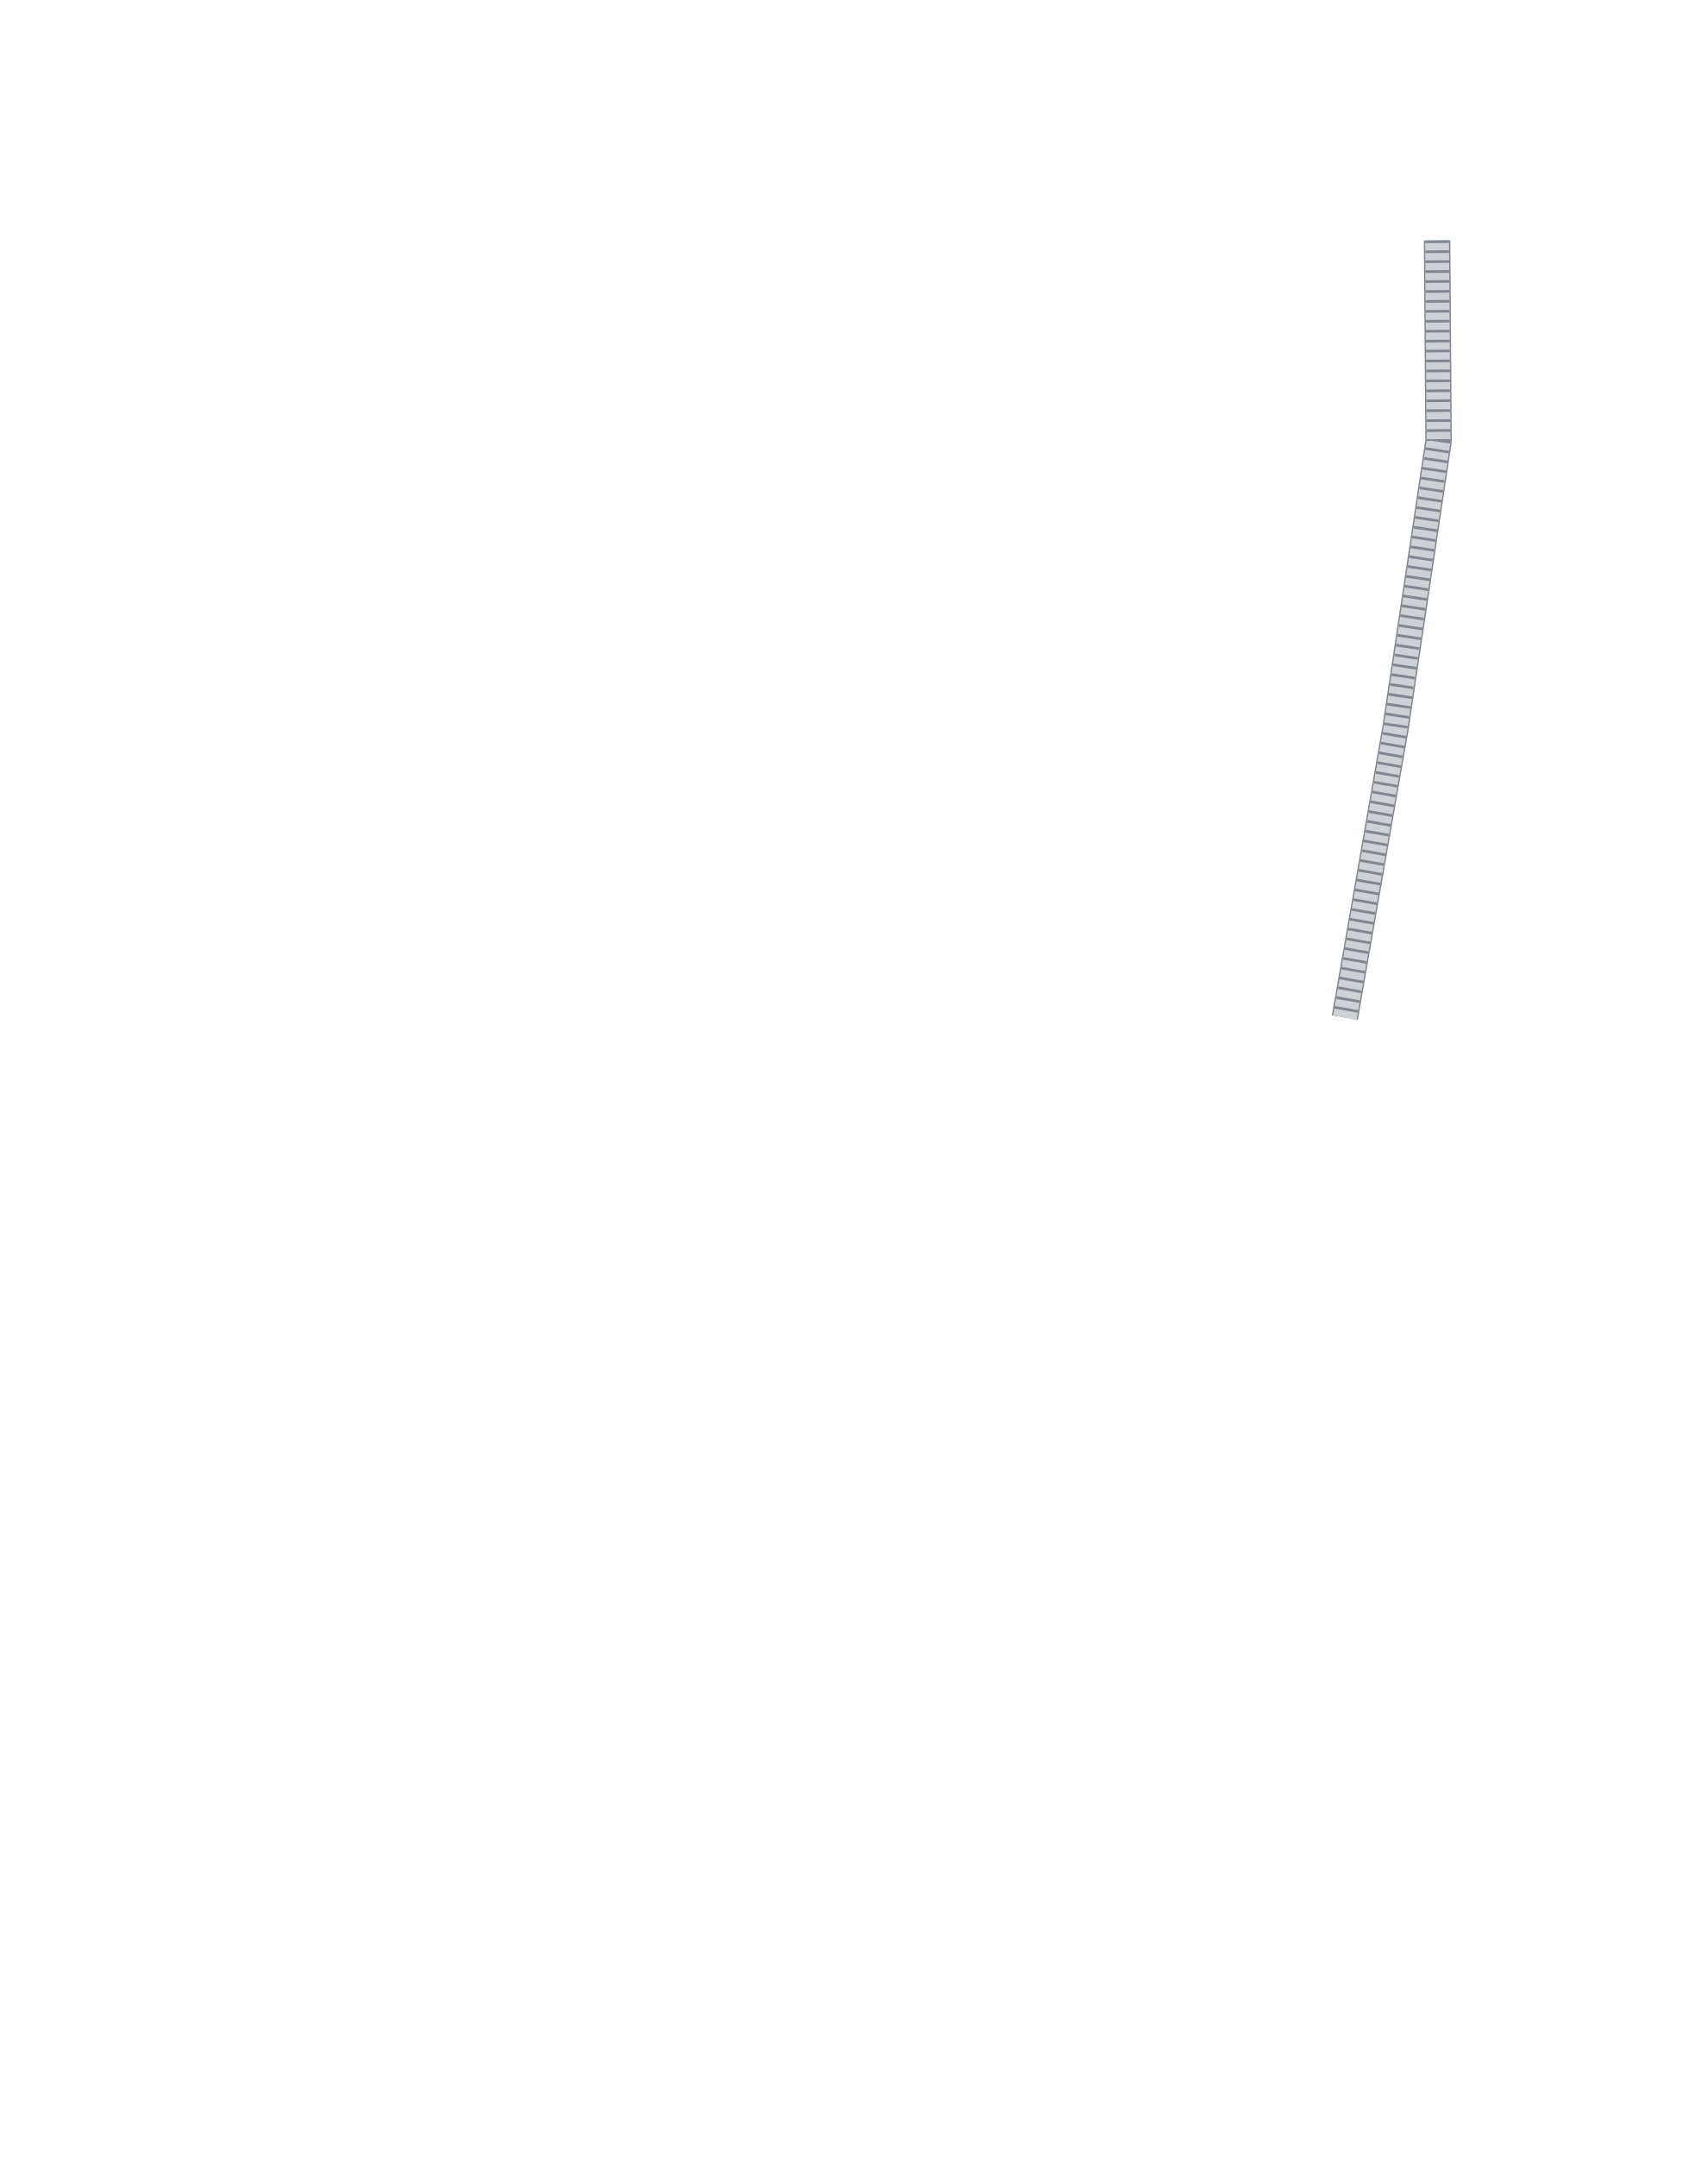
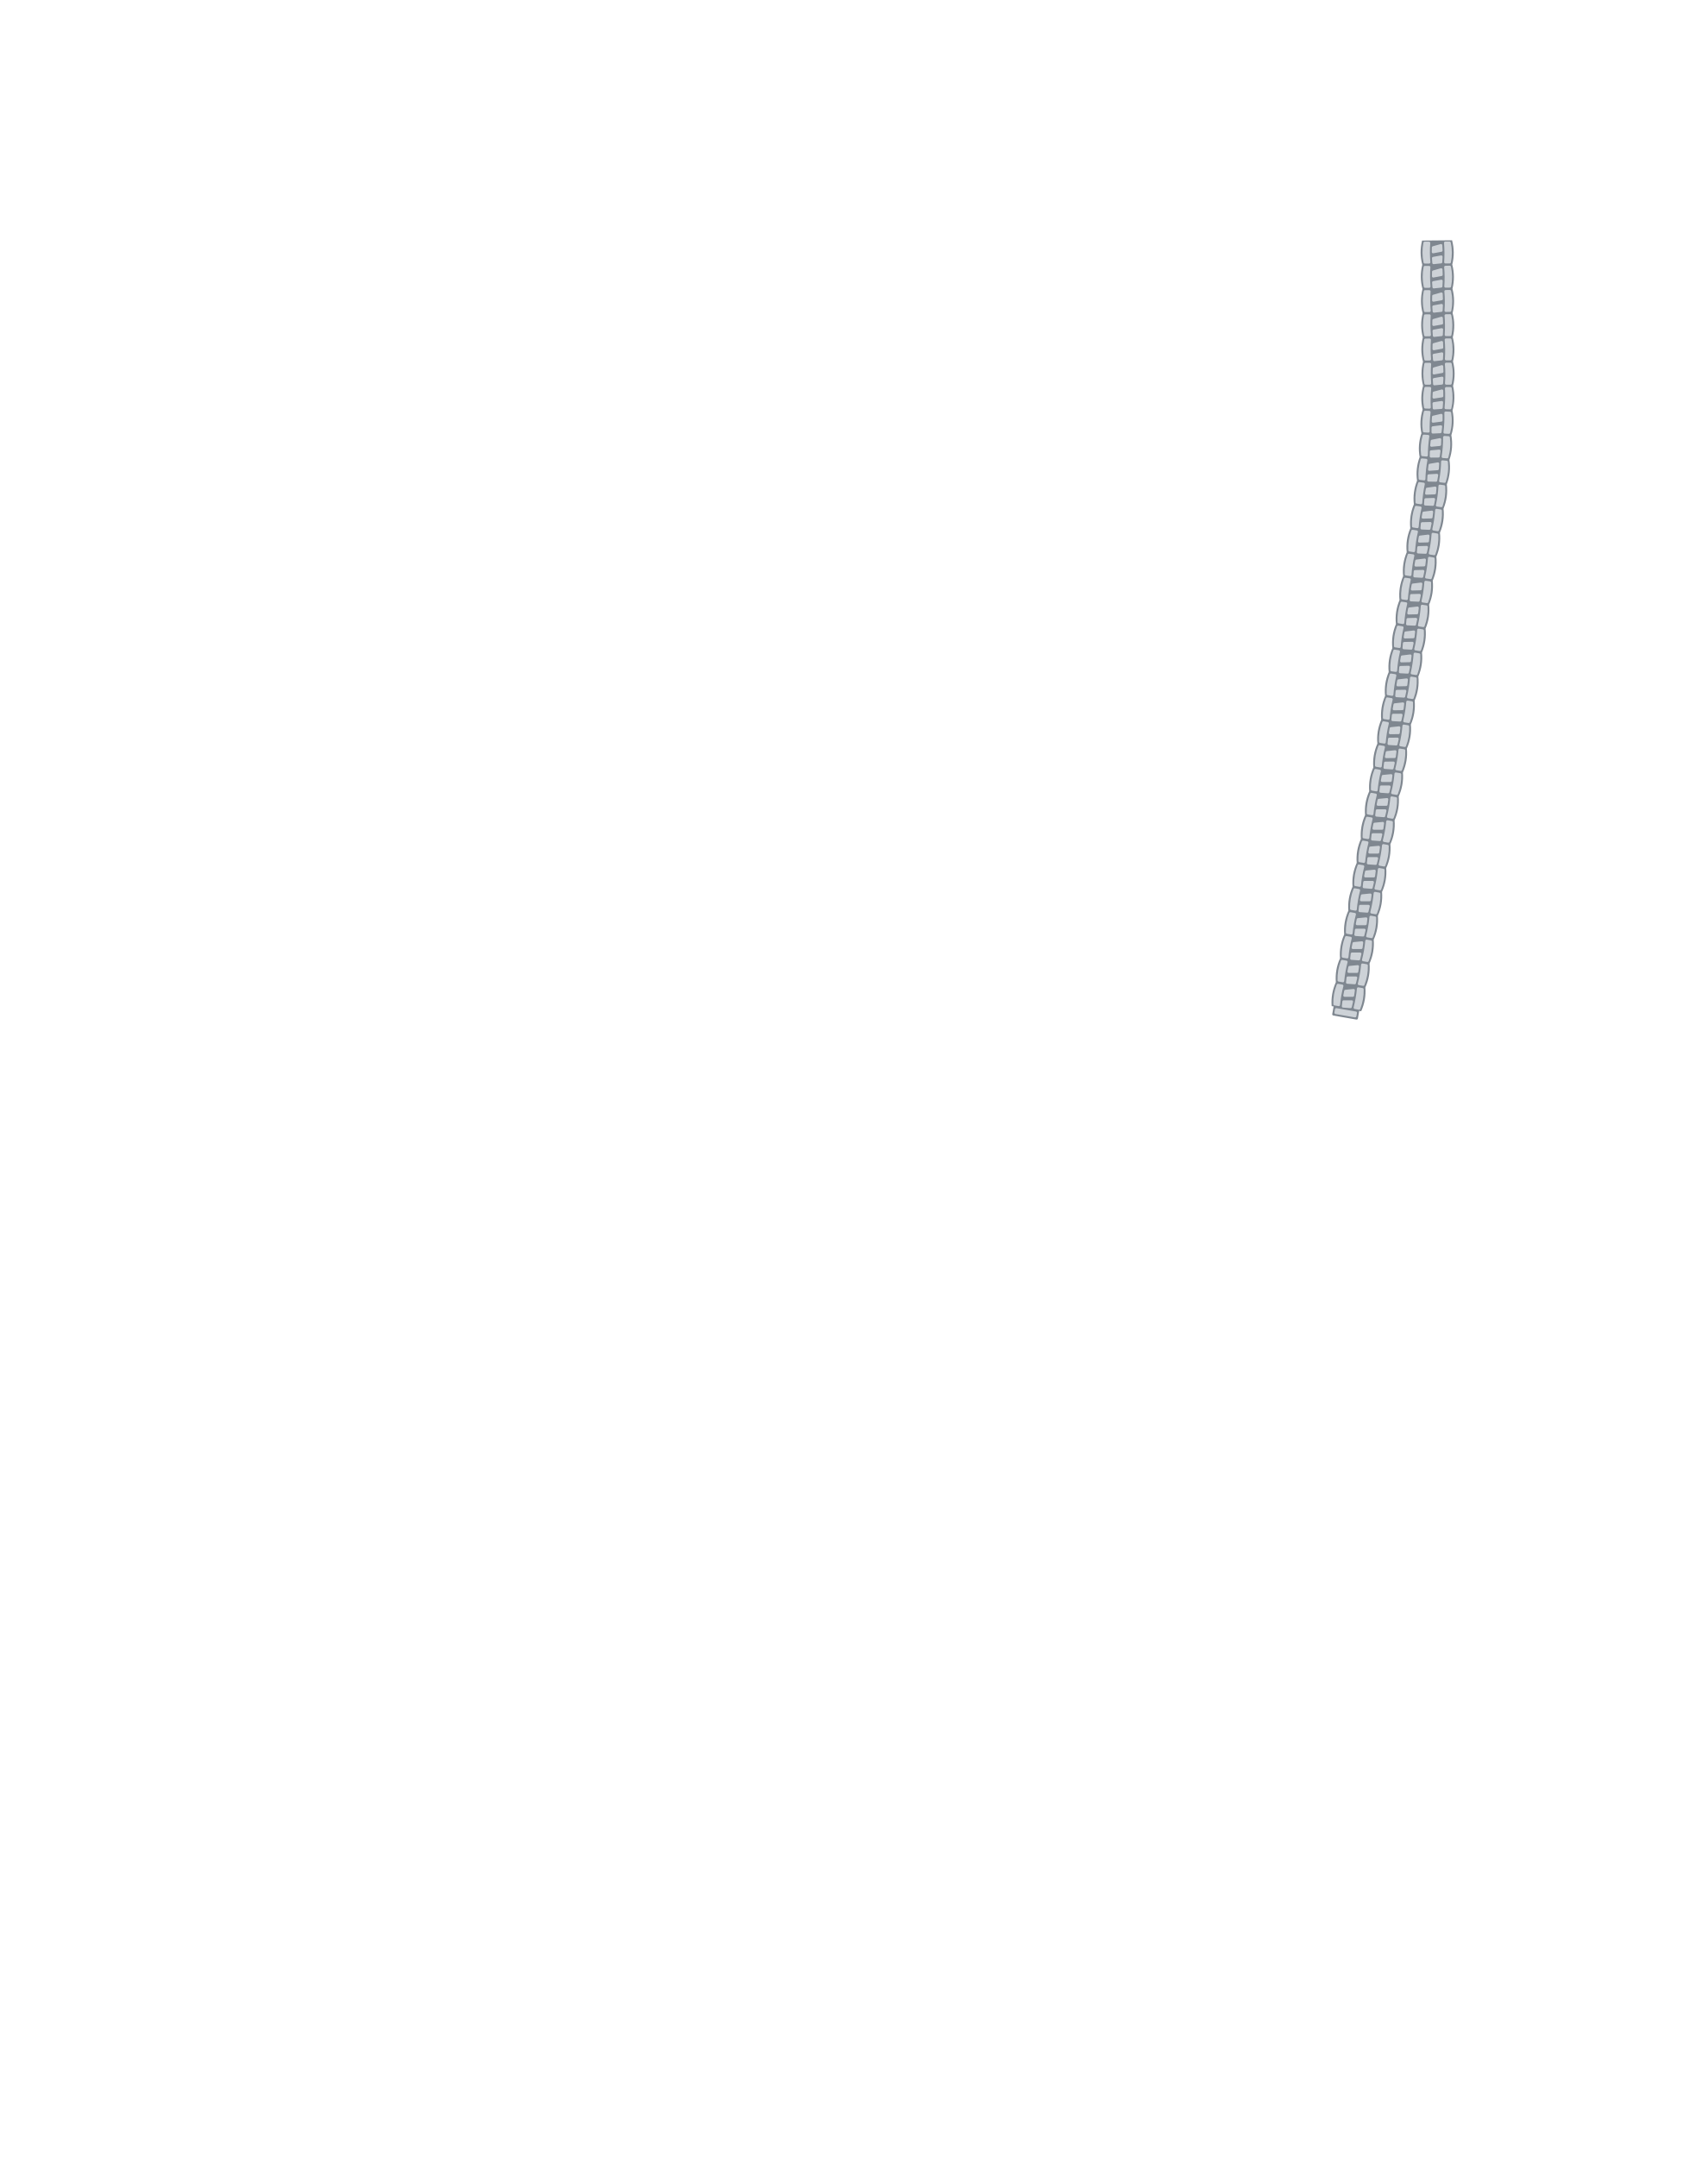
<svg xmlns="http://www.w3.org/2000/svg" width="25.774in" height="32.559in" viewBox="0 0 2577.45 3255.95" data-asset-id="garment-blues-class-a-coat-cord-honor-guard" data-source="original" data-units="0.01in">
  <defs>
    <linearGradient id="garment-blues-class-a-coat-cord-honor-guard__coatShade" gradientUnits="userSpaceOnUse" x1="-12" y1="0" x2="12" y2="0">
      <stop offset="0" stop-color="#000" stop-opacity=".30" />
      <stop offset=".12" stop-color="#000" stop-opacity=".08" />
      <stop offset=".3" stop-color="#000" stop-opacity="0" />
      <stop offset=".7" stop-color="#000" stop-opacity="0" />
      <stop offset=".88" stop-color="#000" stop-opacity=".08" />
      <stop offset="1" stop-color="#000" stop-opacity=".30" />
    </linearGradient>
    <linearGradient id="garment-blues-class-a-coat-cord-honor-guard__topLight" x1="0" y1="0" x2="0" y2="1">
      <stop offset="0" stop-color="#fff" stop-opacity=".10" />
      <stop offset="1" stop-color="#fff" stop-opacity="0" />
    </linearGradient>
    <radialGradient id="garment-blues-class-a-coat-cord-honor-guard__btn" cx=".4" cy=".35" r=".8">
      <stop offset="0" stop-color="#ffffff" />
      <stop offset=".6" stop-color="#cfd3da" />
      <stop offset="1" stop-color="#8d939e" />
    </radialGradient>
    <linearGradient id="garment-blues-class-a-coat-cord-honor-guard__collarIn" x1="0" y1="0" x2="0" y2="1">
      <stop offset="0" stop-color="#7e8bb8" />
      <stop offset="1" stop-color="#b3bcdc" />
    </linearGradient>
    <linearGradient id="garment-blues-class-a-coat-cord-honor-guard__plate" x1="0" y1="0" x2="0" y2="1">
      <stop offset="0" stop-color="#e4e6ea" />
      <stop offset="1" stop-color="#a9aeb8" />
    </linearGradient>
  </defs>
  <g id="garment-blues-class-a-coat-cord-honor-guard__art" transform="translate(1288.727 12.500) scale(100)">
    <g id="garment-blues-class-a-coat-cord-honor-guard__cord">
-       <path id="garment-blues-class-a-coat-cord-honor-guard__cord-path" d="M8.810,3.504L8.832,6.529L8.179,10.882L7.417,15.235" fill="none" stroke="#7f8790" stroke-width="0.400" stroke-linejoin="round" stroke-linecap="butt" />
-       <path d="M8.810,3.504L8.832,6.529L8.179,10.882L7.417,15.235" fill="none" stroke="#cdd2d7" stroke-width="0.360" stroke-linejoin="round" stroke-linecap="butt" />
-       <path d="M8.810,3.504L8.832,6.529L8.179,10.882L7.417,15.235" fill="none" stroke="#7f8790" stroke-width="0.360" stroke-dasharray="0.040 0.110" stroke-linejoin="round" stroke-linecap="butt" />
+       <path id="garment-blues-class-a-coat-cord-honor-guard__cord-path" d="M8.810,3.504L8.832,6.529L8.179,10.882L7.417,15.235" fill="none" stroke="none" />
+       <g id="garment-blues-class-a-coat-cord-honor-guard__braid">
+         <path fill="#7f8790" d="M8.583,3.506Q8.537,3.689 8.586,3.872L9.039,3.868Q9.085,3.685 9.036,3.502ZM8.586,3.872Q8.54,4.055 8.589,4.237L9.042,4.234Q9.087,4.051 9.039,3.868ZM8.589,4.237Q8.543,4.421 8.591,4.603L9.044,4.6Q9.09,4.417 9.042,4.234ZM8.591,4.603Q8.546,4.786 8.594,4.969L9.047,4.966Q9.093,4.782 9.044,4.6ZM8.594,4.969Q8.548,5.152 8.597,5.335L9.05,5.331Q9.095,5.148 9.047,4.966ZM8.597,5.335Q8.551,5.517 8.598,5.698L9.051,5.7Q9.098,5.515 9.05,5.331ZM8.598,5.698Q8.548,5.876 8.591,6.057L9.043,6.072Q9.095,5.888 9.051,5.7ZM8.591,6.057Q8.536,6.234 8.573,6.416L9.025,6.444Q9.083,6.261 9.043,6.072ZM8.573,6.416Q8.513,6.591 8.546,6.774L8.996,6.816Q9.059,6.634 9.025,6.444ZM8.546,6.774Q8.481,6.948 8.507,7.131L8.957,7.185Q9.025,7.005 8.996,6.816ZM8.507,7.131Q8.438,7.303 8.459,7.488L8.907,7.553Q8.98,7.377 8.957,7.185ZM8.459,7.488Q8.386,7.661 8.405,7.849L8.853,7.916Q8.927,7.742 8.907,7.553ZM8.405,7.849Q8.331,8.023 8.351,8.211L8.799,8.278Q8.873,8.104 8.853,7.916ZM8.351,8.211Q8.277,8.385 8.297,8.572L8.744,8.64Q8.818,8.466 8.799,8.278ZM8.297,8.572Q8.223,8.746 8.242,8.934L8.69,9.001Q8.764,8.828 8.744,8.64ZM8.242,8.934Q8.168,9.108 8.188,9.296L8.636,9.363Q8.71,9.189 8.69,9.001ZM8.188,9.296Q8.114,9.47 8.134,9.658L8.582,9.725Q8.655,9.551 8.636,9.363ZM8.134,9.658Q8.06,9.832 8.079,10.019L8.527,10.087Q8.601,9.913 8.582,9.725ZM8.079,10.019Q8.005,10.192 8.024,10.38L8.471,10.45Q8.546,10.276 8.527,10.087ZM8.024,10.38Q7.949,10.552 7.966,10.74L8.414,10.812Q8.489,10.638 8.471,10.45ZM7.966,10.74Q7.891,10.912 7.908,11.1L8.354,11.174Q8.431,11.001 8.414,10.812ZM7.908,11.1Q7.831,11.272 7.847,11.46L8.294,11.536Q8.371,11.363 8.354,11.174ZM7.847,11.46Q7.77,11.631 7.785,11.819L8.231,11.897Q8.309,11.724 8.294,11.536ZM7.785,11.819Q7.707,11.991 7.722,12.179L8.168,12.257Q8.246,12.085 8.231,11.897ZM7.722,12.179Q7.644,12.351 7.659,12.54L8.105,12.618Q8.183,12.446 8.168,12.257ZM7.659,12.54Q7.581,12.712 7.596,12.9L8.042,12.978Q8.12,12.806 8.105,12.618ZM7.596,12.9Q7.518,13.072 7.533,13.26L7.979,13.338Q8.057,13.166 8.042,12.978ZM7.533,13.26Q7.455,13.432 7.47,13.621L7.916,13.699Q7.994,13.527 7.979,13.338ZM7.47,13.621Q7.392,13.793 7.407,13.981L7.853,14.059Q7.931,13.887 7.916,13.699ZM7.407,13.981Q7.329,14.153 7.344,14.341L7.79,14.419Q7.868,14.247 7.853,14.059ZM7.344,14.341Q7.266,14.513 7.281,14.702L7.727,14.78Q7.805,14.608 7.79,14.419ZM7.281,14.702Q7.203,14.874 7.218,15.062L7.664,15.14Q7.742,14.968 7.727,14.78Z" />
+         <path fill="#7f8790" stroke="#7f8790" stroke-width="0.039" stroke-linejoin="round" d="M7.266,15.072L7.615,15.133L7.595,15.246L7.246,15.185Z" />
+         <path fill="#cdd2d7" stroke="#cdd2d7" stroke-width="0.039" stroke-linejoin="round" d="M8.623,3.542Q8.594,3.689 8.625,3.834L8.689,3.834Q8.676,3.688 8.687,3.542ZM8.997,3.54Q9.028,3.685 8.999,3.832L8.936,3.832Q8.946,3.686 8.934,3.54ZM8.75,3.611L8.869,3.578Q8.872,3.617 8.873,3.656L8.749,3.679Q8.749,3.645 8.75,3.611ZM8.752,3.772L8.873,3.75Q8.871,3.791 8.869,3.831L8.757,3.843Q8.754,3.808 8.752,3.772ZM8.626,3.908Q8.597,4.054 8.628,4.2L8.691,4.2Q8.679,4.054 8.689,3.908ZM9,3.905Q9.031,4.051 9.002,4.197L8.938,4.198Q8.949,4.052 8.936,3.906ZM8.753,3.977L8.872,3.943Q8.874,3.983 8.875,4.022L8.752,4.045Q8.752,4.011 8.753,3.977ZM8.754,4.138L8.875,4.116Q8.874,4.157 8.871,4.197L8.759,4.209Q8.756,4.174 8.754,4.138ZM8.628,4.274Q8.599,4.42 8.63,4.566L8.694,4.566Q8.681,4.42 8.692,4.274ZM9.002,4.271Q9.034,4.417 9.005,4.563L8.941,4.564Q8.952,4.418 8.939,4.272ZM8.755,4.343L8.875,4.309Q8.877,4.348 8.878,4.388L8.754,4.41Q8.754,4.377 8.755,4.343ZM8.757,4.504L8.878,4.482Q8.877,4.522 8.874,4.563L8.762,4.575Q8.759,4.539 8.757,4.504ZM8.631,4.64Q8.602,4.786 8.633,4.932L8.697,4.931Q8.684,4.785 8.694,4.639ZM9.005,4.637Q9.036,4.783 9.007,4.929L8.944,4.929Q8.954,4.783 8.942,4.638ZM8.758,4.709L8.877,4.675Q8.88,4.714 8.881,4.754L8.757,4.776Q8.757,4.742 8.758,4.709ZM8.76,4.87L8.881,4.848Q8.88,4.888 8.877,4.929L8.765,4.941Q8.762,4.905 8.76,4.87ZM8.634,5.006Q8.605,5.152 8.636,5.298L8.699,5.297Q8.687,5.151 8.697,5.005ZM9.008,5.003Q9.039,5.149 9.01,5.295L8.947,5.295Q8.957,5.149 8.944,5.003ZM8.761,5.074L8.88,5.041Q8.883,5.08 8.883,5.12L8.76,5.142Q8.76,5.108 8.761,5.074ZM8.762,5.235L8.883,5.213Q8.882,5.254 8.879,5.295L8.768,5.307Q8.764,5.271 8.762,5.235ZM8.636,5.371Q8.607,5.517 8.637,5.662L8.701,5.662Q8.69,5.516 8.7,5.371ZM9.011,5.369Q9.042,5.515 9.011,5.662L8.948,5.662Q8.96,5.516 8.947,5.369ZM8.764,5.44L8.883,5.406Q8.885,5.446 8.886,5.486L8.762,5.508Q8.762,5.474 8.764,5.44ZM8.764,5.601L8.886,5.58Q8.884,5.62 8.881,5.661L8.769,5.672Q8.766,5.636 8.764,5.601ZM8.637,5.734Q8.605,5.877 8.632,6.022L8.695,6.024Q8.687,5.879 8.701,5.735ZM9.011,5.737Q9.039,5.886 9.006,6.034L8.942,6.032Q8.957,5.885 8.948,5.737ZM8.763,5.805L8.883,5.773Q8.885,5.813 8.884,5.853L8.76,5.872Q8.761,5.838 8.763,5.805ZM8.76,5.965L8.881,5.947Q8.879,5.988 8.875,6.028L8.763,6.036Q8.761,6 8.76,5.965ZM8.629,6.094Q8.593,6.237 8.614,6.382L8.678,6.386Q8.675,6.241 8.692,6.097ZM9.003,6.109Q9.027,6.258 8.988,6.404L8.925,6.401Q8.944,6.254 8.939,6.106ZM8.752,6.169L8.873,6.141Q8.874,6.18 8.873,6.22L8.748,6.236Q8.749,6.202 8.752,6.169ZM8.745,6.329L8.867,6.314Q8.863,6.355 8.858,6.395L8.745,6.4Q8.744,6.364 8.745,6.329ZM8.61,6.455Q8.57,6.595 8.588,6.741L8.651,6.747Q8.652,6.602 8.673,6.459ZM8.983,6.479Q9.003,6.629 8.961,6.774L8.898,6.769Q8.921,6.623 8.92,6.475ZM8.732,6.532L8.853,6.508Q8.853,6.547 8.85,6.587L8.725,6.599Q8.728,6.566 8.732,6.532ZM8.719,6.692L8.842,6.681Q8.837,6.721 8.831,6.762L8.718,6.763Q8.718,6.727 8.719,6.692ZM8.581,6.814Q8.537,6.954 8.55,7.099L8.614,7.107Q8.618,6.962 8.644,6.82ZM8.954,6.849Q8.969,7 8.922,7.144L8.859,7.136Q8.887,6.991 8.89,6.843ZM8.7,6.895L8.822,6.874Q8.821,6.913 8.817,6.953L8.692,6.962Q8.695,6.928 8.7,6.895ZM8.684,7.054L8.807,7.047Q8.8,7.087 8.793,7.127L8.68,7.125Q8.681,7.09 8.684,7.054ZM8.542,7.172Q8.493,7.31 8.503,7.458L8.566,7.467Q8.575,7.322 8.605,7.18ZM8.913,7.218Q8.924,7.369 8.874,7.511L8.811,7.502Q8.843,7.358 8.85,7.21ZM8.659,7.256L8.781,7.239Q8.779,7.279 8.774,7.318L8.648,7.323Q8.653,7.29 8.659,7.256ZM8.637,7.415L8.76,7.411Q8.753,7.451 8.745,7.491L8.632,7.486Q8.634,7.451 8.637,7.415ZM8.493,7.53Q8.441,7.67 8.45,7.818L8.512,7.828Q8.523,7.682 8.556,7.539ZM8.863,7.585Q8.871,7.734 8.819,7.874L8.757,7.864Q8.79,7.722 8.8,7.575ZM8.608,7.617L8.731,7.602Q8.727,7.642 8.722,7.681L8.596,7.684Q8.601,7.651 8.608,7.617ZM8.584,7.777L8.707,7.774Q8.7,7.814 8.691,7.853L8.578,7.848Q8.58,7.812 8.584,7.777ZM8.439,7.891Q8.387,8.031 8.395,8.18L8.458,8.19Q8.468,8.043 8.501,7.901ZM8.809,7.947Q8.817,8.096 8.765,8.236L8.703,8.226Q8.736,8.084 8.746,7.937ZM8.553,7.979L8.676,7.964Q8.673,8.004 8.668,8.043L8.542,8.046Q8.547,8.012 8.553,7.979ZM8.53,8.138L8.653,8.135Q8.645,8.175 8.636,8.215L8.524,8.21Q8.526,8.174 8.53,8.138ZM8.384,8.253Q8.333,8.393 8.341,8.542L8.404,8.551Q8.414,8.405 8.447,8.262ZM8.754,8.309Q8.762,8.457 8.711,8.597L8.648,8.588Q8.681,8.445 8.692,8.299ZM8.499,8.341L8.622,8.326Q8.618,8.365 8.613,8.405L8.488,8.408Q8.493,8.374 8.499,8.341ZM8.476,8.5L8.598,8.497Q8.591,8.537 8.582,8.577L8.47,8.571Q8.472,8.536 8.476,8.5ZM8.33,8.615Q8.279,8.755 8.287,8.904L8.35,8.913Q8.36,8.767 8.393,8.624ZM8.7,8.67Q8.708,8.819 8.657,8.959L8.594,8.95Q8.627,8.807 8.637,8.661ZM8.445,8.703L8.568,8.688Q8.564,8.727 8.559,8.766L8.433,8.769Q8.438,8.736 8.445,8.703ZM8.421,8.862L8.544,8.859Q8.537,8.899 8.528,8.938L8.415,8.933Q8.418,8.897 8.421,8.862ZM8.276,8.977Q8.224,9.117 8.232,9.265L8.295,9.275Q8.306,9.129 8.339,8.986ZM8.646,9.032Q8.654,9.181 8.602,9.321L8.54,9.312Q8.573,9.169 8.583,9.023ZM8.391,9.064L8.514,9.05Q8.51,9.089 8.505,9.128L8.379,9.131Q8.384,9.098 8.391,9.064ZM8.367,9.224L8.49,9.221Q8.483,9.261 8.473,9.3L8.361,9.295Q8.363,9.259 8.367,9.224ZM8.222,9.338Q8.17,9.478 8.178,9.627L8.241,9.637Q8.251,9.49 8.284,9.348ZM8.591,9.394Q8.6,9.543 8.548,9.683L8.485,9.673Q8.518,9.53 8.529,9.384ZM8.336,9.426L8.459,9.411Q8.456,9.451 8.45,9.49L8.325,9.493Q8.33,9.459 8.336,9.426ZM8.313,9.585L8.436,9.582Q8.428,9.622 8.419,9.662L8.307,9.656Q8.309,9.621 8.313,9.585ZM8.167,9.7Q8.116,9.84 8.124,9.989L8.187,9.998Q8.197,9.852 8.23,9.71ZM8.537,9.756Q8.545,9.905 8.494,10.045L8.431,10.035Q8.464,9.892 8.475,9.746ZM8.282,9.788L8.405,9.773Q8.402,9.812 8.396,9.851L8.271,9.854Q8.276,9.821 8.282,9.788ZM8.258,9.947L8.381,9.944Q8.374,9.984 8.365,10.024L8.252,10.018Q8.255,9.982 8.258,9.947ZM8.113,10.061Q8.061,10.201 8.068,10.349L8.131,10.359Q8.142,10.213 8.175,10.071ZM8.483,10.118Q8.49,10.267 8.438,10.407L8.375,10.397Q8.409,10.255 8.42,10.108ZM8.227,10.149L8.35,10.135Q8.347,10.174 8.341,10.213L8.216,10.216Q8.221,10.182 8.227,10.149ZM8.203,10.308L8.326,10.306Q8.319,10.346 8.309,10.386L8.197,10.379Q8.199,10.344 8.203,10.308ZM8.057,10.422Q8.005,10.561 8.011,10.71L8.074,10.72Q8.085,10.574 8.12,10.432ZM8.427,10.48Q8.434,10.629 8.381,10.769L8.318,10.759Q8.352,10.617 8.364,10.47ZM8.171,10.511L8.294,10.497Q8.29,10.536 8.285,10.575L8.159,10.577Q8.164,10.544 8.171,10.511ZM8.146,10.669L8.269,10.668Q8.261,10.708 8.252,10.747L8.139,10.741Q8.142,10.705 8.146,10.669ZM8,10.782Q7.946,10.921 7.952,11.07L8.015,11.08Q8.027,10.935 8.062,10.793ZM8.369,10.842Q8.375,10.992 8.322,11.131L8.259,11.121Q8.294,10.978 8.306,10.832ZM8.113,10.871L8.236,10.858Q8.232,10.898 8.227,10.937L8.101,10.938Q8.107,10.905 8.113,10.871ZM8.088,11.03L8.211,11.029Q8.203,11.069 8.193,11.108L8.081,11.101Q8.084,11.066 8.088,11.03ZM7.941,11.143Q7.887,11.281 7.892,11.43L7.955,11.441Q7.968,11.295 8.003,11.153ZM8.31,11.204Q8.315,11.353 8.261,11.493L8.198,11.482Q8.234,11.34 8.247,11.194ZM8.054,11.232L8.177,11.219Q8.173,11.259 8.167,11.298L8.041,11.299Q8.047,11.265 8.054,11.232ZM8.028,11.391L8.151,11.39Q8.142,11.43 8.133,11.47L8.02,11.462Q8.023,11.426 8.028,11.391ZM7.88,11.502Q7.825,11.641 7.83,11.79L7.893,11.801Q7.906,11.655 7.942,11.513ZM8.249,11.565Q8.254,11.715 8.199,11.854L8.136,11.843Q8.173,11.701 8.186,11.555ZM7.993,11.592L8.116,11.58Q8.112,11.62 8.106,11.659L7.98,11.659Q7.986,11.626 7.993,11.592ZM7.966,11.751L8.089,11.751Q8.081,11.791 8.07,11.83L7.958,11.822Q7.961,11.787 7.966,11.751ZM7.818,11.862Q7.763,12.001 7.767,12.15L7.83,12.161Q7.844,12.015 7.88,11.873ZM8.186,11.927Q8.191,12.076 8.136,12.214L8.073,12.203Q8.11,12.062 8.124,11.916ZM7.93,11.953L8.054,11.941Q8.049,11.98 8.043,12.019L7.917,12.019Q7.923,11.986 7.93,11.953ZM7.903,12.111L8.026,12.111Q8.018,12.151 8.007,12.191L7.895,12.182Q7.898,12.147 7.903,12.111ZM7.755,12.223Q7.7,12.361 7.704,12.51L7.767,12.521Q7.781,12.375 7.817,12.233ZM8.123,12.287Q8.128,12.436 8.073,12.575L8.01,12.564Q8.047,12.422 8.061,12.276ZM7.867,12.313L7.99,12.301Q7.986,12.341 7.98,12.38L7.854,12.38Q7.86,12.346 7.867,12.313ZM7.84,12.472L7.963,12.472Q7.955,12.511 7.944,12.551L7.832,12.543Q7.835,12.507 7.84,12.472ZM7.692,12.583Q7.637,12.722 7.641,12.87L7.704,12.881Q7.718,12.736 7.754,12.594ZM8.06,12.647Q8.065,12.796 8.01,12.935L7.947,12.924Q7.984,12.782 7.998,12.636ZM7.804,12.673L7.928,12.662Q7.923,12.701 7.917,12.74L7.791,12.74Q7.797,12.706 7.804,12.673ZM7.777,12.832L7.9,12.832Q7.891,12.872 7.881,12.911L7.769,12.903Q7.772,12.867 7.777,12.832ZM7.628,12.943Q7.574,13.082 7.578,13.231L7.641,13.242Q7.654,13.096 7.691,12.954ZM7.997,13.008Q8.002,13.157 7.947,13.295L7.884,13.284Q7.921,13.143 7.935,12.997ZM7.741,13.034L7.864,13.022Q7.86,13.061 7.854,13.1L7.728,13.1Q7.734,13.067 7.741,13.034ZM7.714,13.192L7.837,13.192Q7.828,13.232 7.818,13.272L7.706,13.263Q7.709,13.228 7.714,13.192ZM7.566,13.303Q7.511,13.442 7.515,13.591L7.578,13.602Q7.591,13.456 7.628,13.314ZM7.934,13.368Q7.939,13.517 7.884,13.656L7.821,13.645Q7.858,13.503 7.872,13.357ZM7.678,13.394L7.801,13.382Q7.797,13.421 7.791,13.46L7.665,13.46Q7.671,13.427 7.678,13.394ZM7.651,13.553L7.774,13.553Q7.765,13.592 7.755,13.632L7.643,13.624Q7.646,13.588 7.651,13.553ZM7.502,13.664Q7.448,13.802 7.452,13.951L7.515,13.962Q7.528,13.817 7.565,13.675ZM7.871,13.728Q7.875,13.877 7.821,14.016L7.758,14.005Q7.795,13.863 7.808,13.717ZM7.615,13.754L7.738,13.742Q7.734,13.782 7.728,13.821L7.602,13.821Q7.608,13.787 7.615,13.754ZM7.588,13.913L7.711,13.913Q7.702,13.953 7.692,13.992L7.58,13.984Q7.583,13.948 7.588,13.913ZM7.439,14.024Q7.385,14.163 7.389,14.312L7.452,14.323Q7.465,14.177 7.502,14.035ZM7.808,14.089Q7.812,14.238 7.758,14.376L7.695,14.365Q7.732,14.223 7.745,14.078ZM7.552,14.115L7.675,14.103Q7.671,14.142 7.665,14.181L7.539,14.181Q7.545,14.148 7.552,14.115ZM7.525,14.273L7.648,14.273Q7.639,14.313 7.629,14.352L7.517,14.344Q7.52,14.309 7.525,14.273ZM7.376,14.384Q7.322,14.523 7.326,14.672L7.388,14.683Q7.402,14.537 7.439,14.395ZM7.745,14.449Q7.749,14.598 7.694,14.737L7.632,14.726Q7.668,14.584 7.682,14.438ZM7.489,14.475L7.612,14.463Q7.608,14.502 7.601,14.541L7.476,14.541Q7.482,14.508 7.489,14.475ZM7.462,14.634L7.585,14.634Q7.576,14.673 7.566,14.713L7.454,14.705Q7.457,14.669 7.462,14.634ZM7.313,14.745Q7.258,14.883 7.263,15.032L7.325,15.043Q7.339,14.898 7.376,14.756ZM7.682,14.809Q7.686,14.958 7.631,15.097L7.569,15.086Q7.605,14.944 7.619,14.798ZM7.426,14.835L7.549,14.823Q7.545,14.863 7.538,14.902L7.413,14.902Q7.419,14.868 7.426,14.835ZM7.399,14.994L7.521,14.994Q7.513,15.034 7.503,15.073L7.391,15.065Q7.394,15.029 7.399,14.994Z" />
+         <path fill="#cdd2d7" stroke="#cdd2d7" stroke-width="0.039" stroke-linejoin="round" d="M7.288,15.112L7.581,15.163L7.572,15.213L7.279,15.162Z" />
+       </g>
    </g>
  </g>
</svg>
